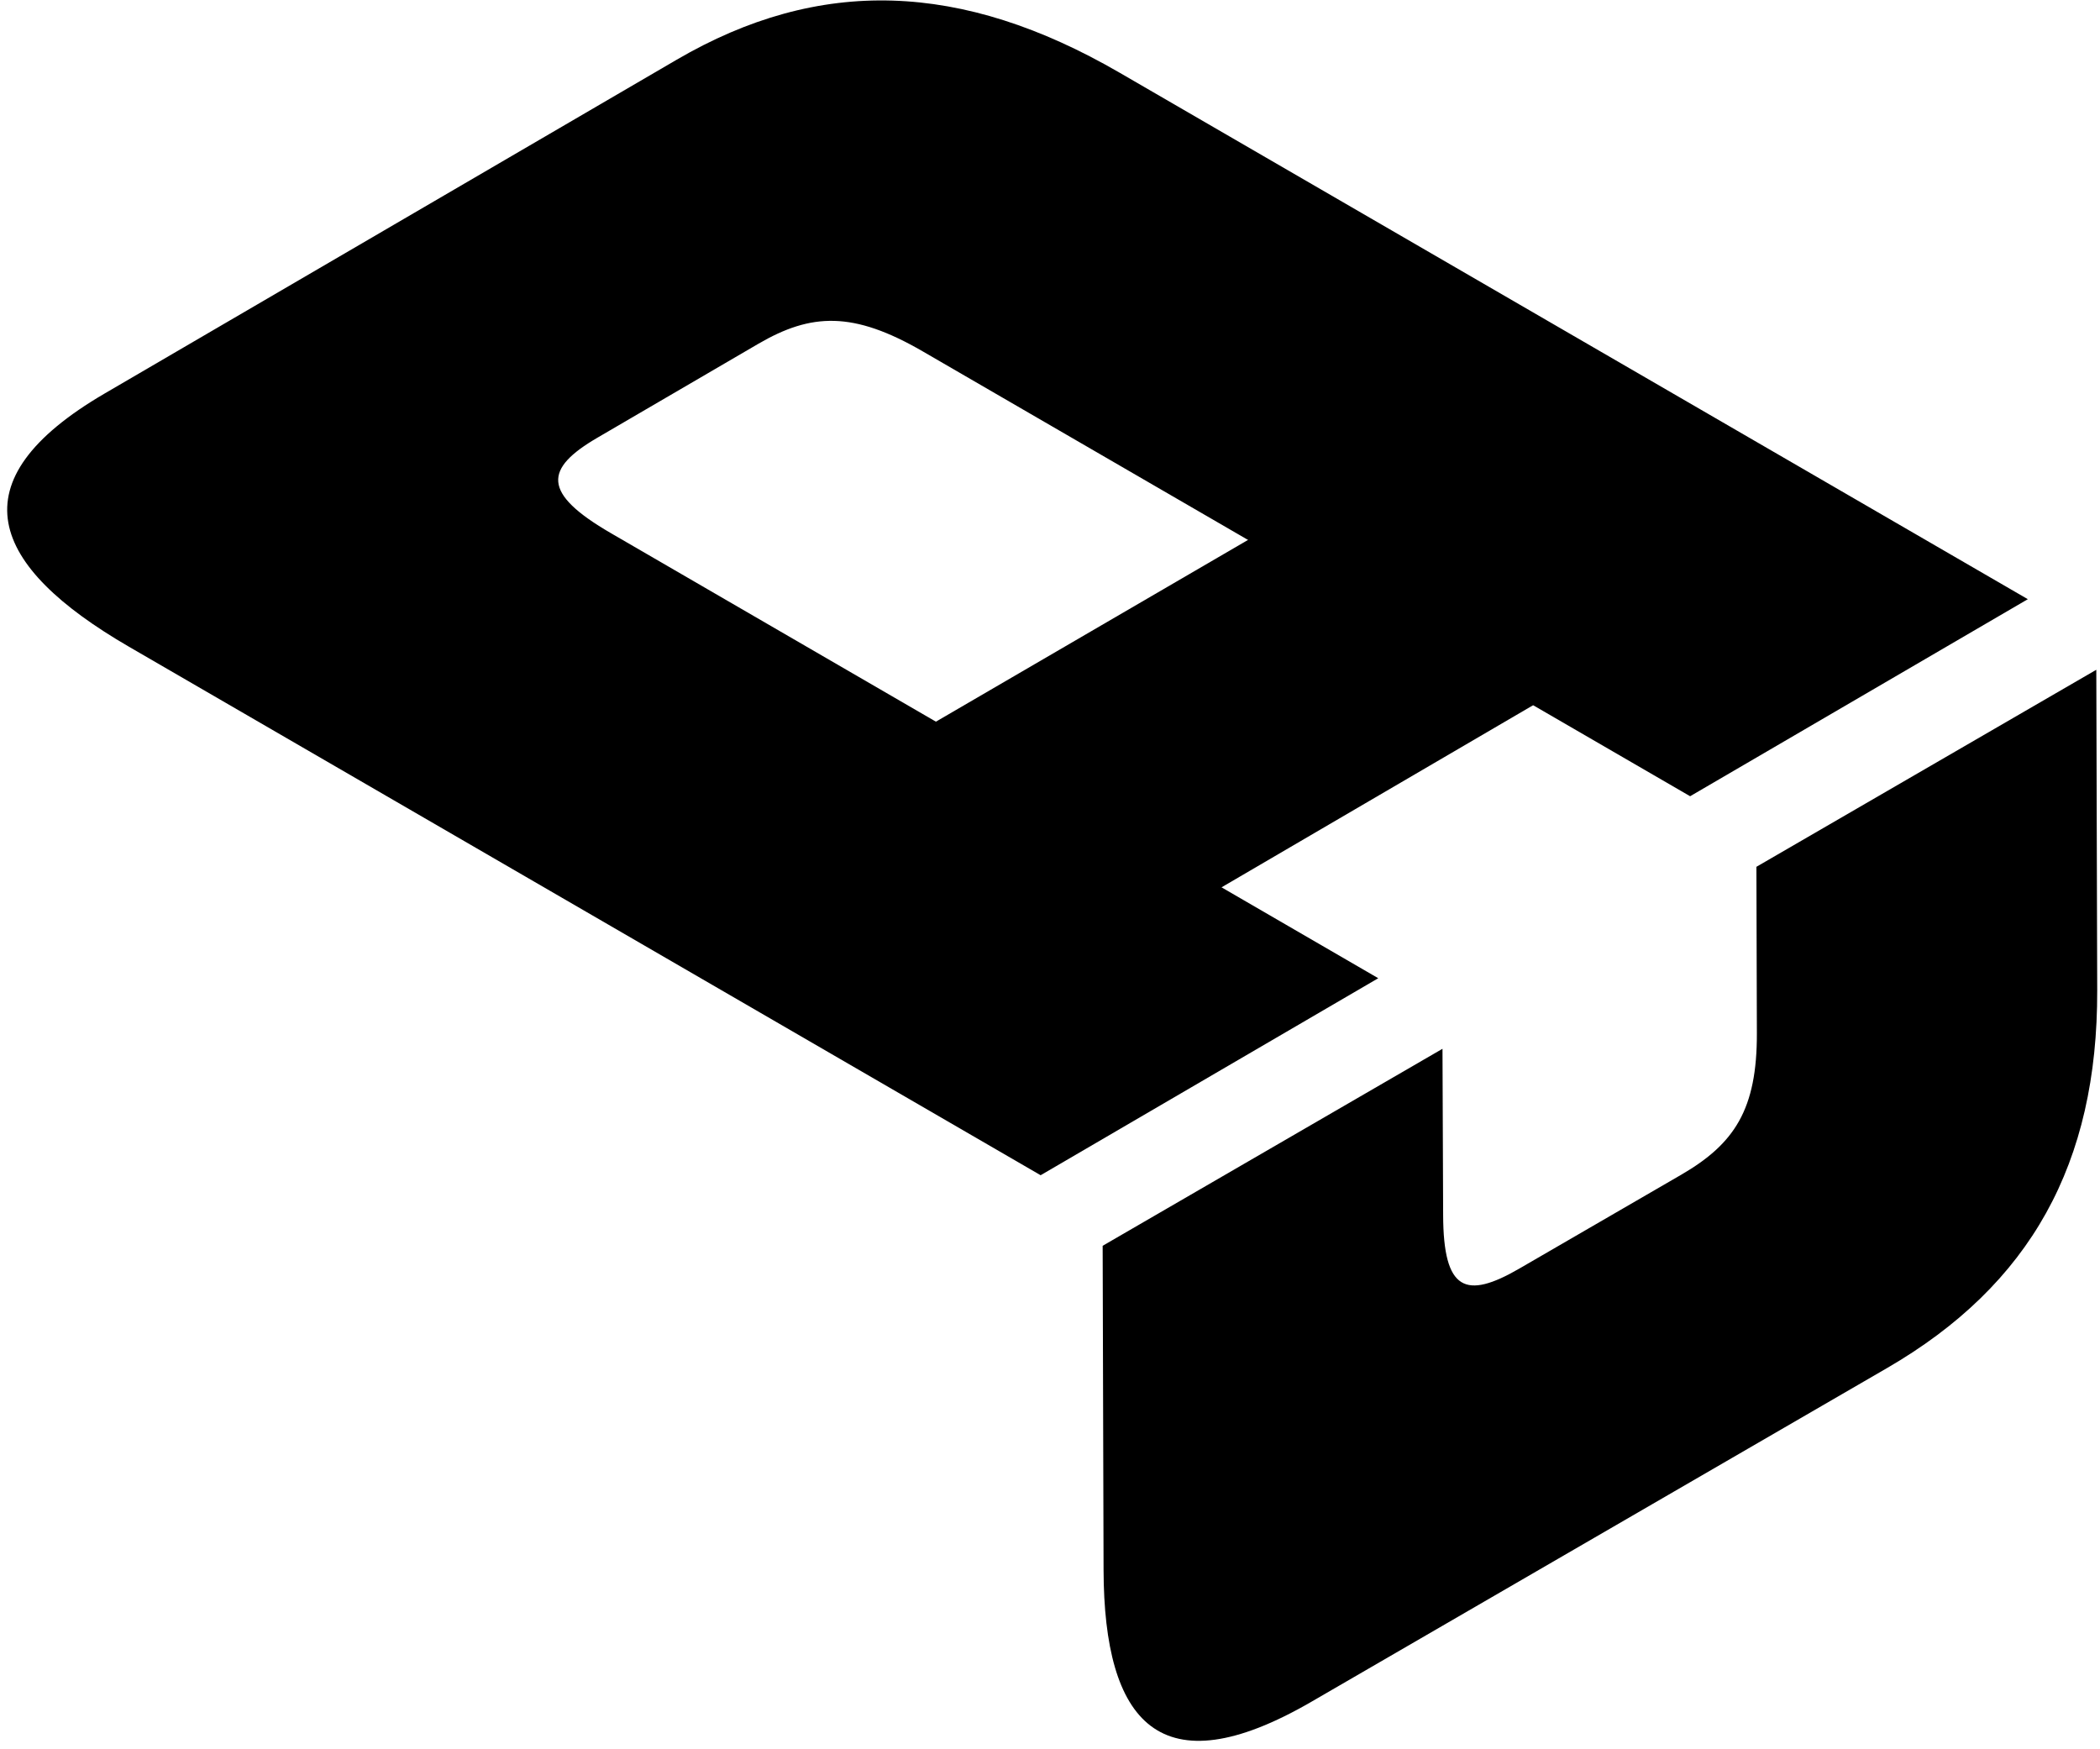
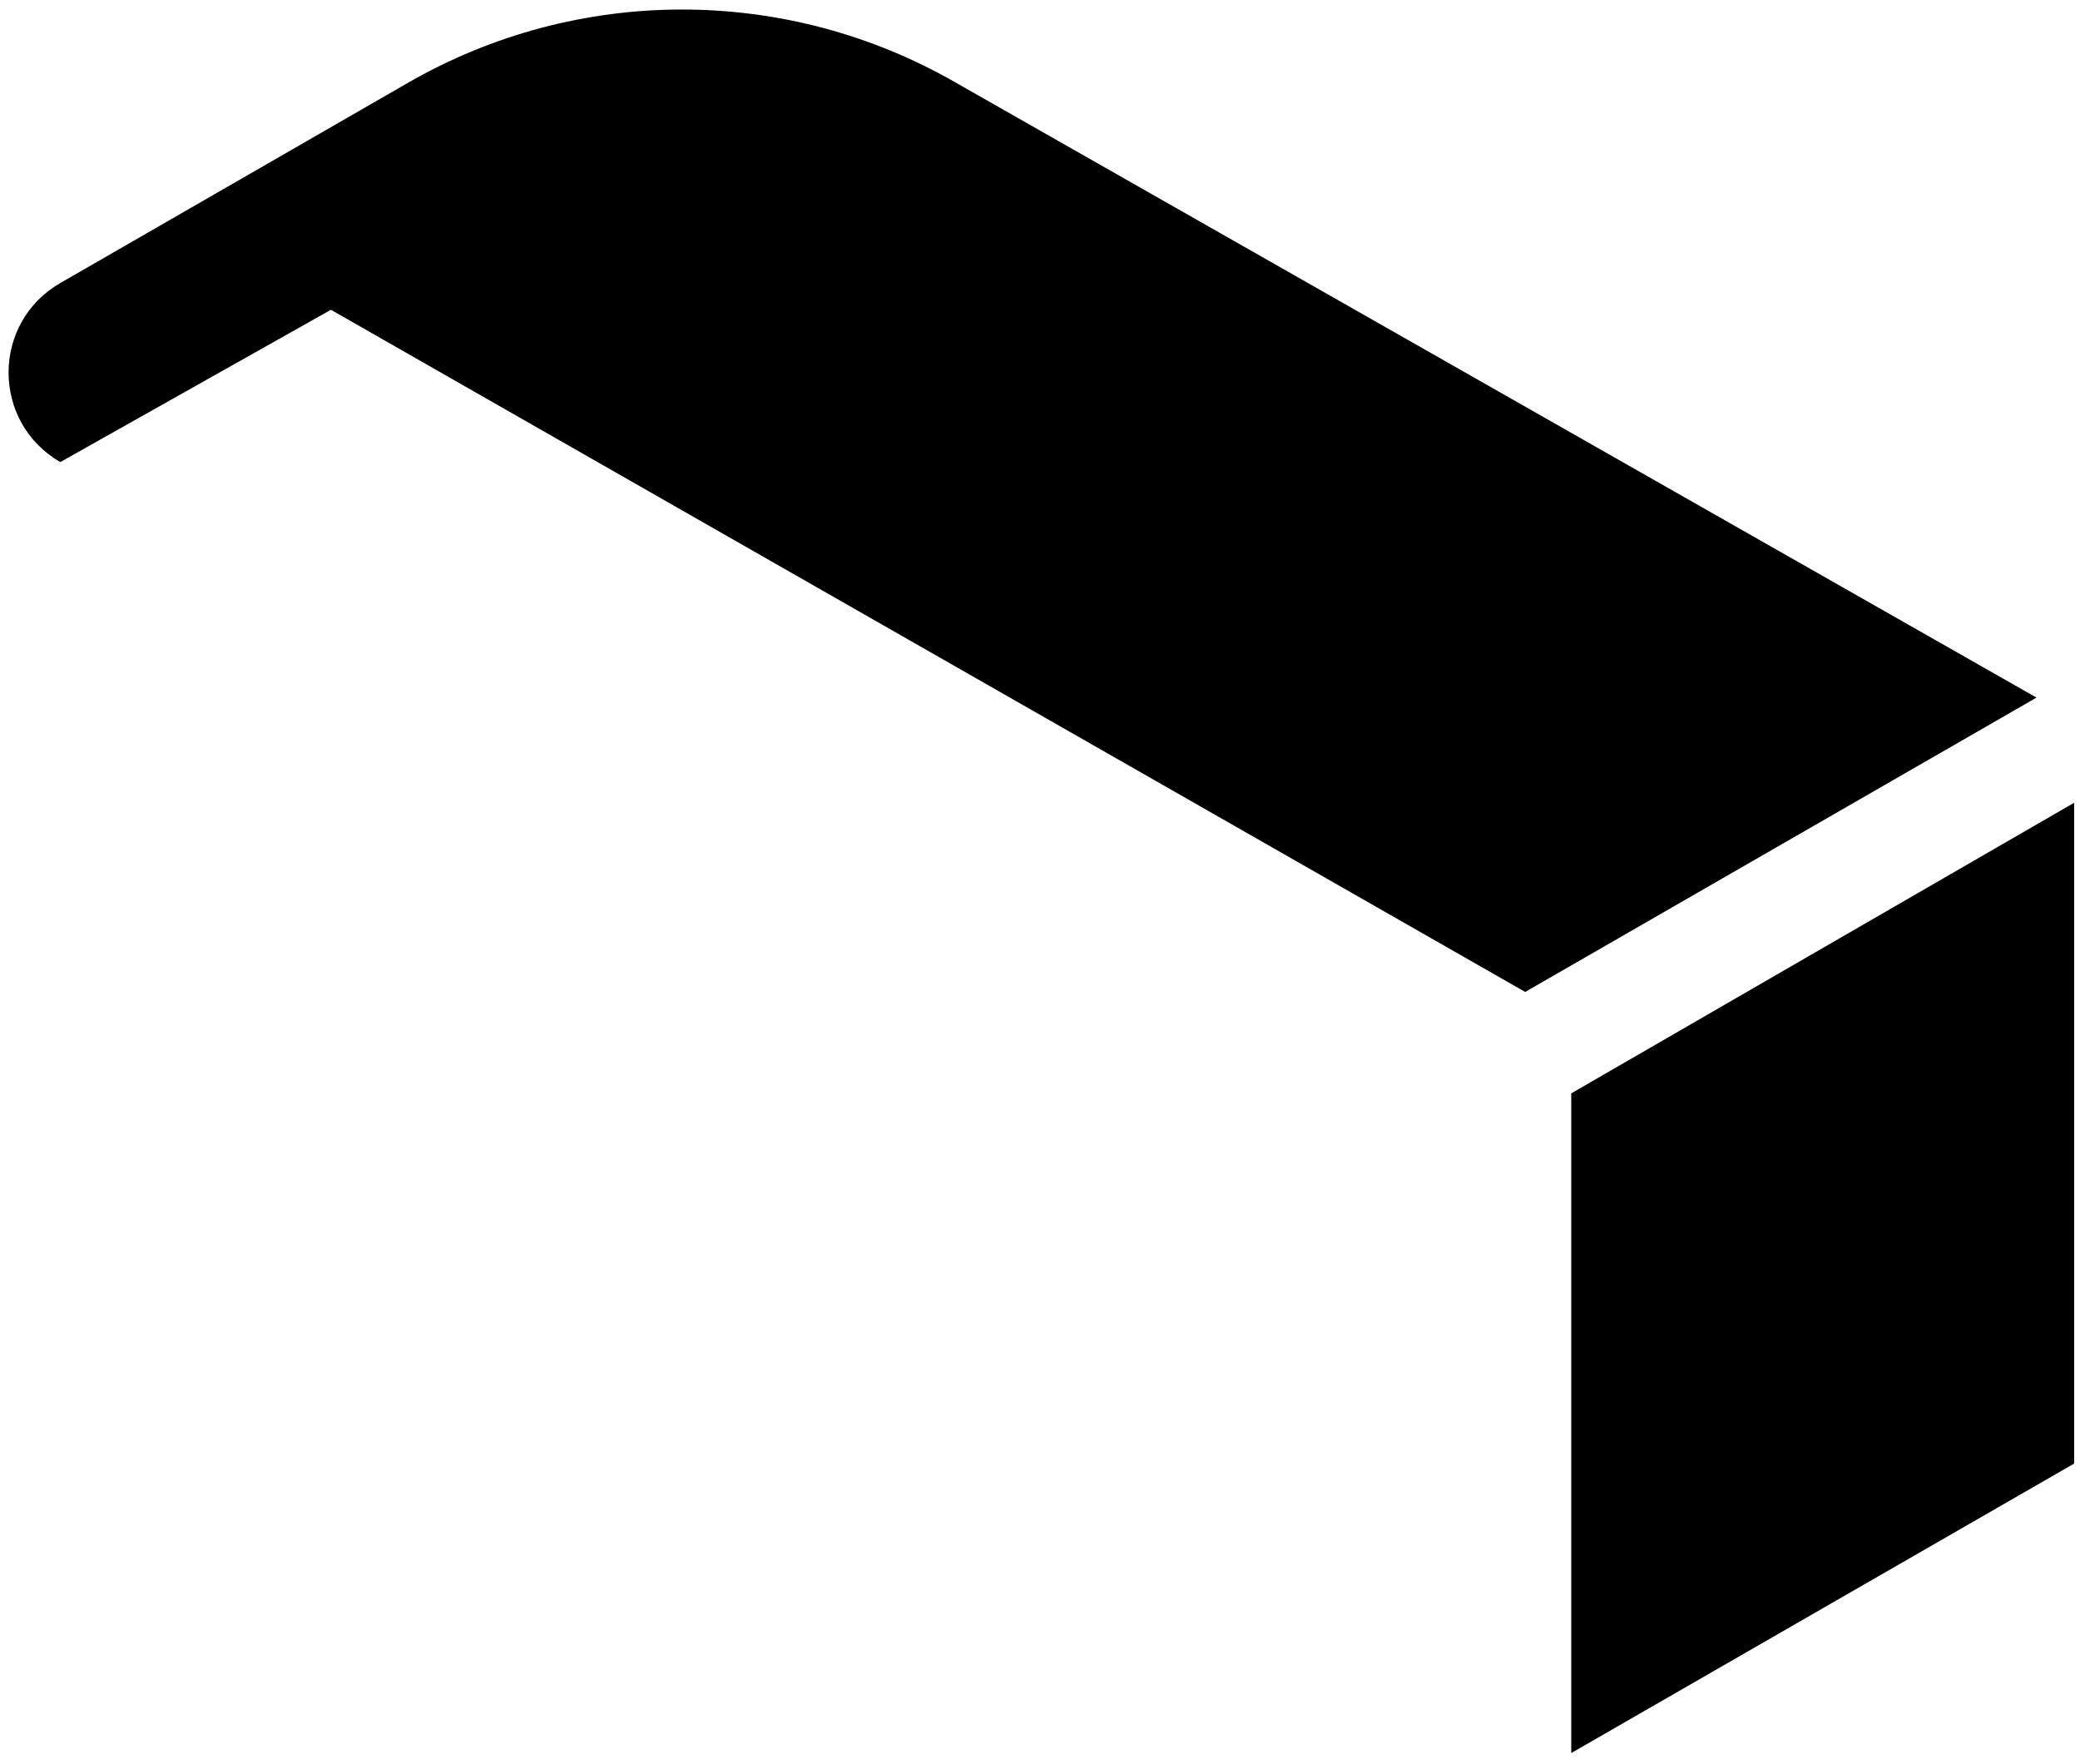
- <svg xmlns="http://www.w3.org/2000/svg" width="203px" height="169px" viewBox="0 0 203 169" version="1.1">
-   <g id="V3-Revision" stroke="none" stroke-width="1" fill="none" fill-rule="evenodd">
-     <g id="Group" fill="#000000" fill-rule="nonzero">
-       <path d="M59.072,51.546 C52.347,47.648 52.618,45.302 57.762,42.301 C58.283,41.997 68.168,36.229 73.294,33.238 C78.426,30.244 82.477,30.068 89.202,33.966 C92.734,36.014 163.379,76.964 163.379,76.964 L196.023,57.918 C196.023,57.918 116.253,11.678 108.241,7.034 C92.935,-1.839 79.206,-2.276 65.408,5.775 C51.615,13.823 24.651,29.555 10.133,38.026 C-4.416,46.514 -0.972,54.724 12.478,62.52 C20.056,66.913 100.594,113.598 100.594,113.598 L133.231,94.555 C133.231,94.555 61.558,52.987 59.072,51.546" id="Fill-5" />
-       <path d="M202.643,64.74 L169.786,83.786 C169.786,83.786 169.831,99.745 169.831,99.874 C169.852,107.232 167.674,110.561 162.508,113.556 C157.349,116.547 147.398,122.315 146.874,122.618 C141.696,125.62 139.525,124.812 139.504,117.453 C139.505,117.559 139.441,101.376 139.441,101.376 L106.59,120.419 C106.59,120.419 106.655,143.466 106.678,151.759 C106.72,166.484 112.123,172.982 126.767,164.493 C141.38,156.023 168.52,140.29 182.403,132.243 C196.292,124.192 202.778,112.468 202.731,95.716 C202.706,86.952 202.643,64.74 202.643,64.74" id="Fill-9" />
-       <path d="M104.255,93.849 C105.257,93.264 150.667,66.725 152.787,65.487 L137.979,42.094 C131.021,46.153 76.575,77.848 76.575,77.848 L104.255,93.849 Z" id="Fill-31" />
+ <svg xmlns="http://www.w3.org/2000/svg" width="210px" height="178px" viewBox="0 0 210 178" version="1.1">
+   <g id="V3-Desktop" stroke="none" stroke-width="1" fill="none" fill-rule="evenodd">
+     <g id="Group-8" transform="translate(0.864842, 0.961768)" fill="#000000">
+       <polygon id="Fill-10" points="157.77 176.015 157.77 109.416 208.546 80.078 208.546 146.788" />
+       <path d="M153.12,99.177 L32.547,30.311 L5.224,45.685 L5.224,45.684 C-1.741,41.673 -1.741,31.622 5.224,27.611 L40.324,7.398 C57.452,-2.466 78.536,-2.466 95.664,7.398 L204.744,69.462 L153.12,99.177 Z" id="Fill-12" />
    </g>
  </g>
</svg>
